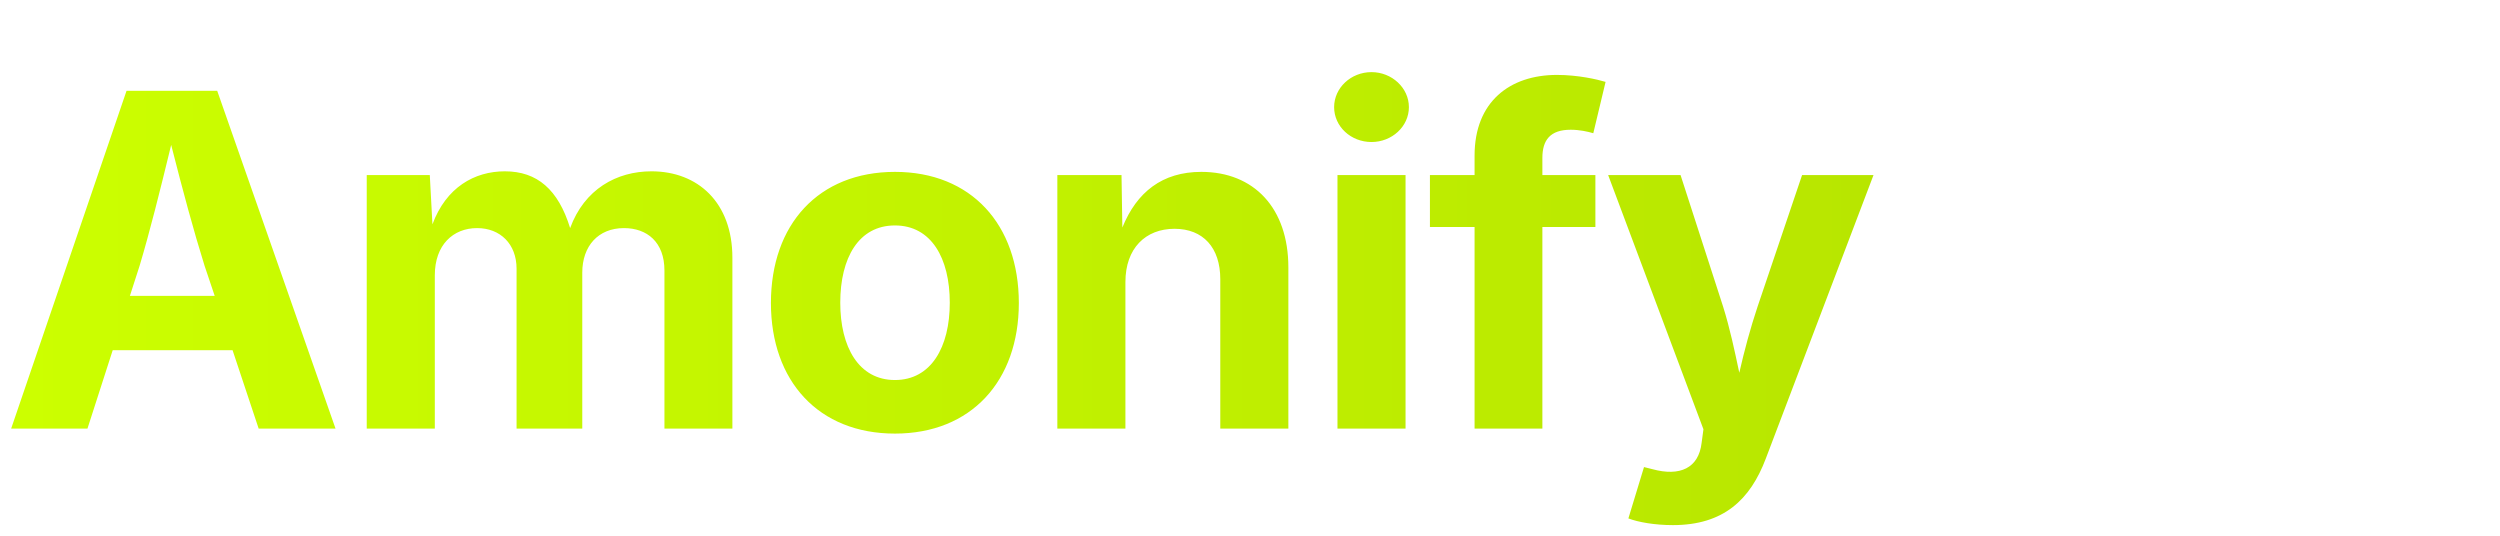
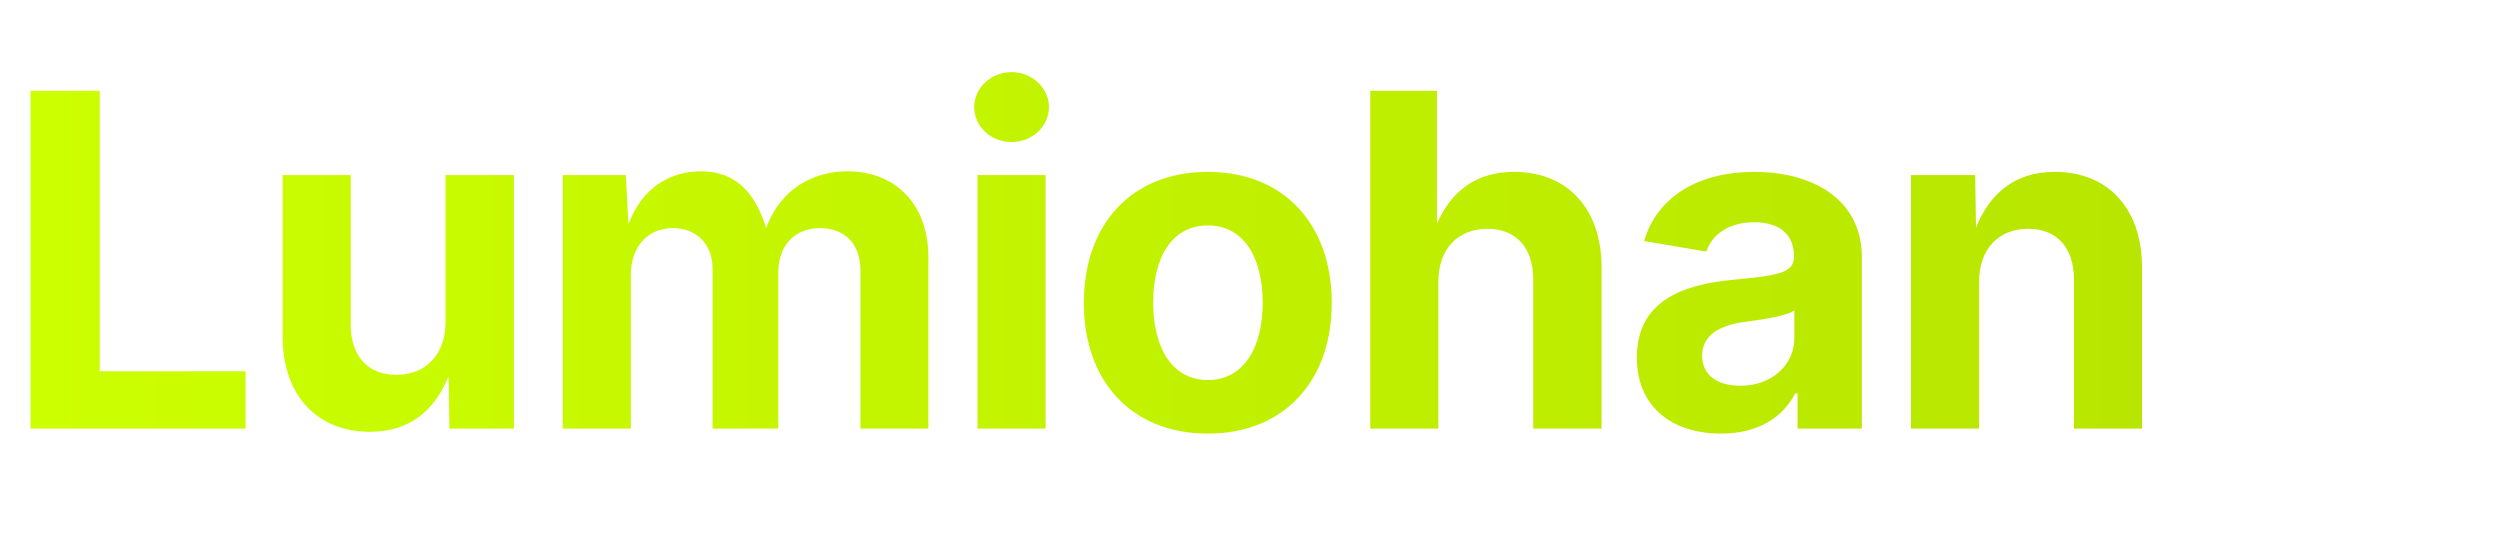
<svg xmlns="http://www.w3.org/2000/svg" viewBox="0 0 280 60" fill="none">
  <defs>
    <linearGradient id="logoGradient" x1="0%" y1="0%" x2="100%" y2="0%">
      <stop offset="0%" style="stop-color:#CCFF00" />
      <stop offset="100%" style="stop-color:#B8E600" />
    </linearGradient>
  </defs>
-   <text x="0" y="48" font-family="'Inter', 'Segoe UI', 'Roboto', sans-serif" font-size="52" font-weight="700" fill="url(#logoGradient)" letter-spacing="-1">Amonify</text>
+   <text x="0" y="48" font-family="'Inter', 'Segoe UI', 'Roboto', sans-serif" font-size="52" font-weight="700" fill="url(#logoGradient)" letter-spacing="-1">Lumiohan</text>
</svg>
